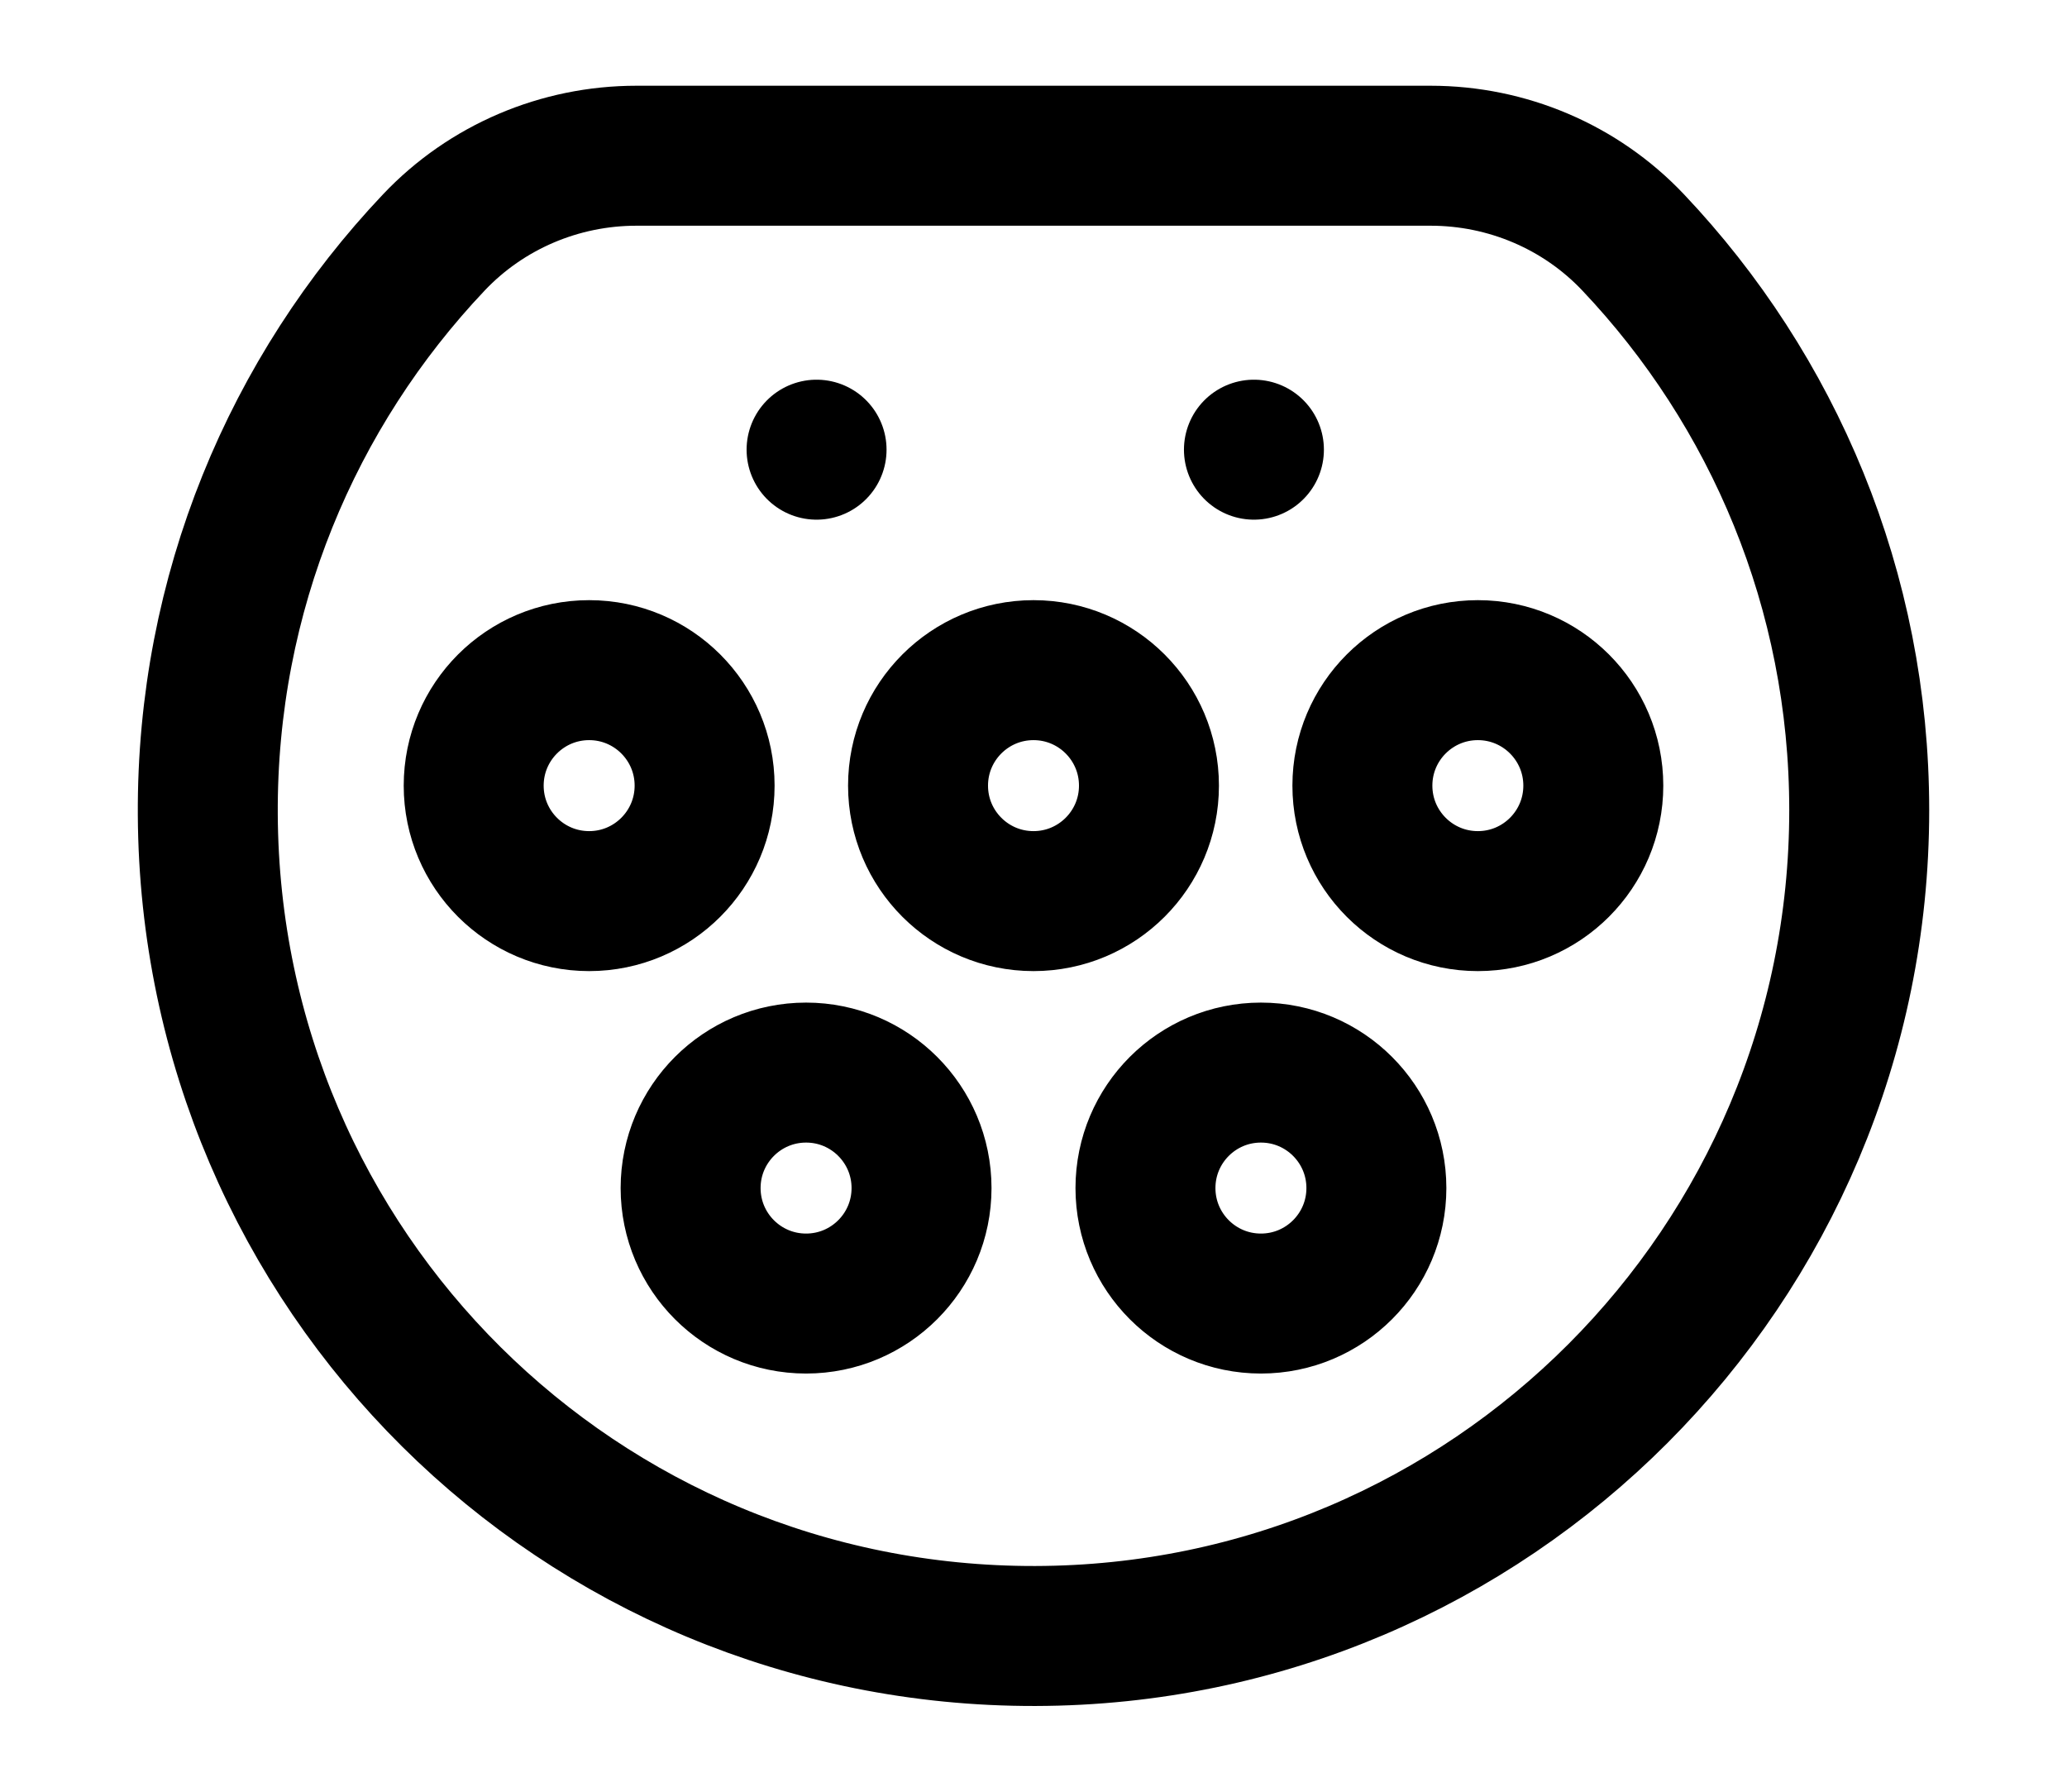
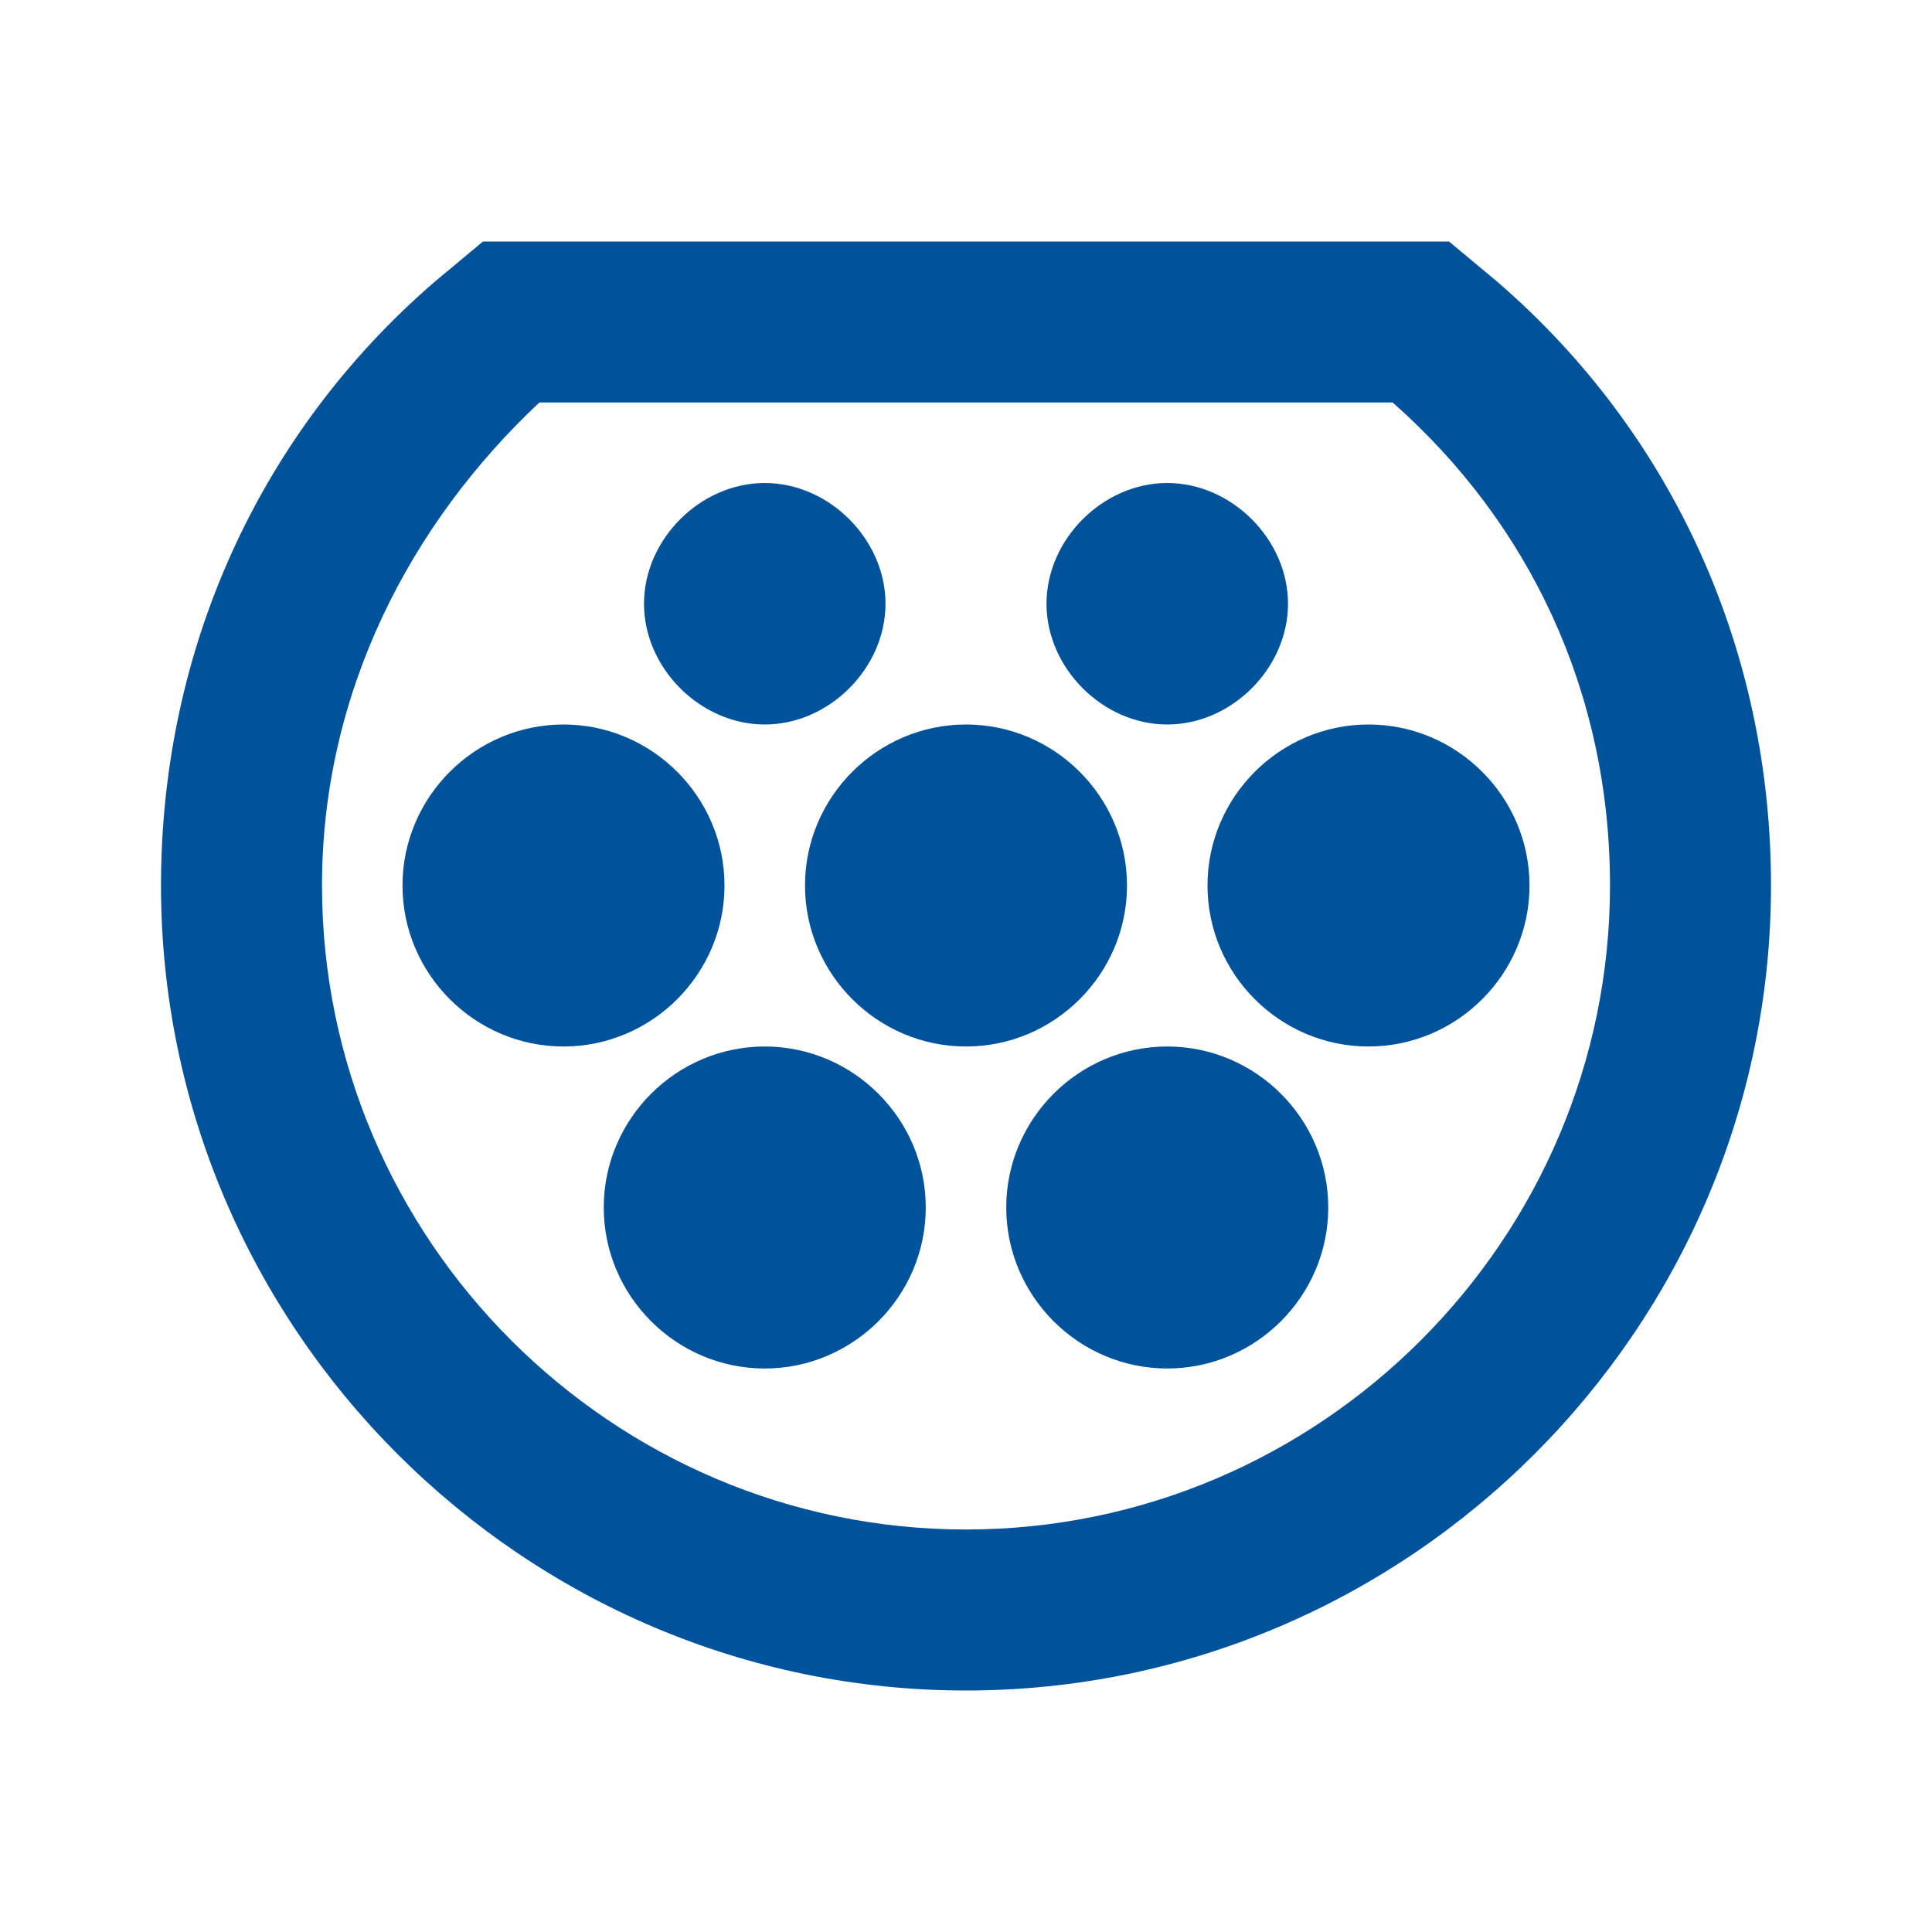
- <svg xmlns="http://www.w3.org/2000/svg" version="1.1" id="Layer_1" x="0px" y="0px" viewBox="0 0 512 512" style="enable-background:new 0 0 512 512;" xml:space="preserve" width="75" height="65">
-   <g>
-     <path style="fill:none;stroke:#000000;stroke-width:40;stroke-linecap:round;stroke-linejoin:round;stroke-miterlimit:10;" d="   M427.339,69.227C467.414,111.521,492,168.636,492,231.5c0,130.168-105.384,235.723-235.487,235.999   C126.125,467.777,20.725,363.22,20.004,232.834c-0.35-63.362,24.277-120.963,64.604-163.55C99.649,53.4,120.63,44.5,142.506,44.5   h226.99C391.344,44.5,412.311,53.368,427.339,69.227z M256,191.5c-18.225,0-33,14.775-33,33s14.775,33,33,33s33-14.775,33-33   S274.225,191.5,256,191.5z M416,224.5c0,18.225-14.775,33-33,33s-33-14.775-33-33s14.775-33,33-33S416,206.275,416,224.5z    M162,224.5c0,18.225-14.775,33-33,33s-33-14.775-33-33s14.775-33,33-33S162,206.275,162,224.5z M354,339.5   c0,18.225-14.775,33-33,33s-33-14.775-33-33s14.775-33,33-33S354,321.275,354,339.5z M224,339.5c0,18.225-14.775,33-33,33   s-33-14.775-33-33s14.775-33,33-33S224,321.275,224,339.5z" />
-     <line style="fill:none;stroke:#000000;stroke-width:40;stroke-linecap:round;stroke-linejoin:round;stroke-miterlimit:10;" x1="194" y1="128.5" x2="194" y2="128.5" />
-     <line style="fill:none;stroke:#000000;stroke-width:40;stroke-linecap:round;stroke-linejoin:round;stroke-miterlimit:10;" x1="319" y1="128.5" x2="319" y2="128.5" />
-   </g>
+ <svg xmlns="http://www.w3.org/2000/svg" id="mdi-ev-plug-type2" viewBox="0 0 24 24" width="75" height="75" fill="#00529b">
+   <path d="M17.3 5C19 6.5 20 8.6 20 11C20 15.4 16.4 19 12 19S4 15.4 4 11C4 8.6 5.1 6.5 6.7 5H17.3M18 3H6L5.4 3.5C3.2 5.4 2 8.1 2 11C2 16.5 6.5 21 12 21S22 16.5 22 11C22 8.1 20.8 5.4 18.6 3.5L18 3M13 7.5C13 8.3 13.7 9 14.5 9S16 8.3 16 7.5 15.3 6 14.5 6 13 6.7 13 7.5M8 7.5C8 8.3 8.7 9 9.5 9S11 8.3 11 7.5 10.3 6 9.5 6 8 6.7 8 7.5M7 13C8.1 13 9 12.1 9 11C9 9.9 8.1 9 7 9S5 9.9 5 11C5 12.1 5.9 13 7 13M11.5 15C11.5 13.9 10.6 13 9.5 13S7.5 13.9 7.5 15C7.5 16.1 8.4 17 9.5 17S11.5 16.1 11.5 15M12 13C13.1 13 14 12.1 14 11C14 9.9 13.1 9 12 9S10 9.9 10 11C10 12.1 10.9 13 12 13M16.5 15C16.5 13.9 15.6 13 14.5 13S12.5 13.9 12.5 15C12.5 16.1 13.4 17 14.5 17S16.5 16.1 16.5 15M19 11C19 9.9 18.1 9 17 9S15 9.9 15 11C15 12.1 15.9 13 17 13S19 12.1 19 11" />
</svg>
